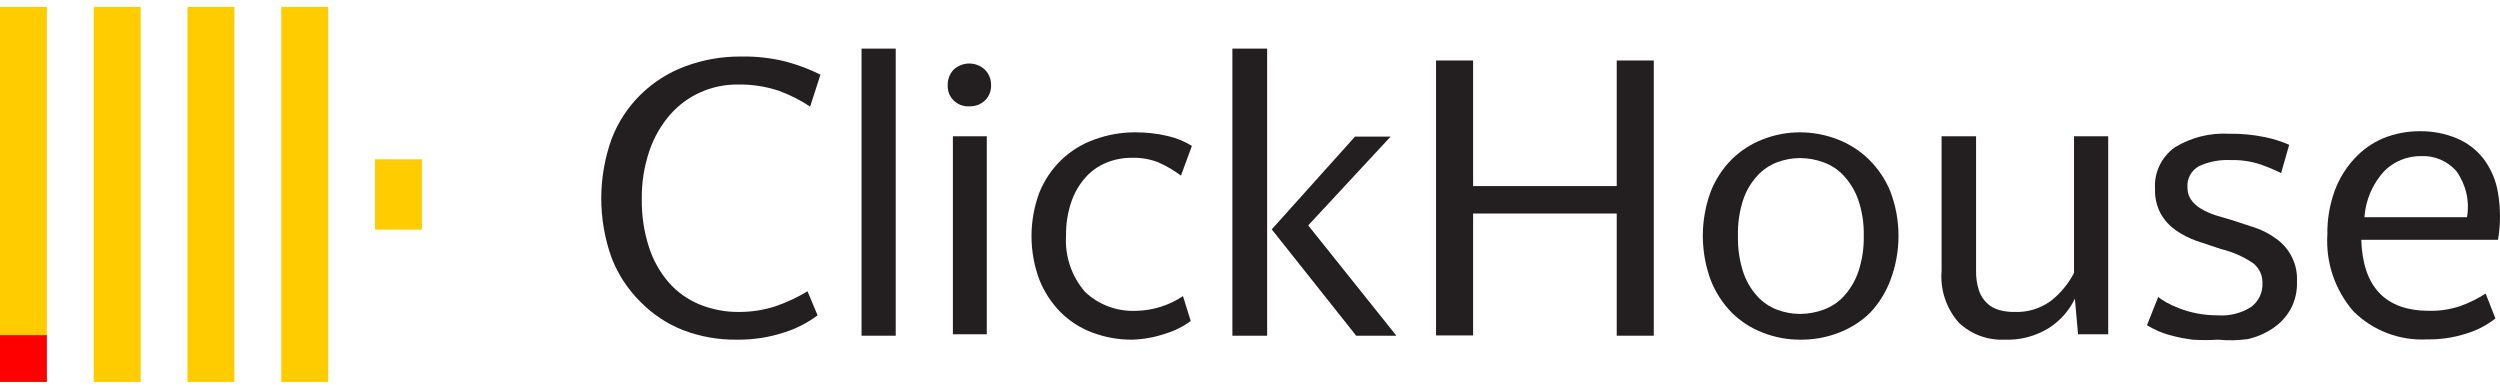
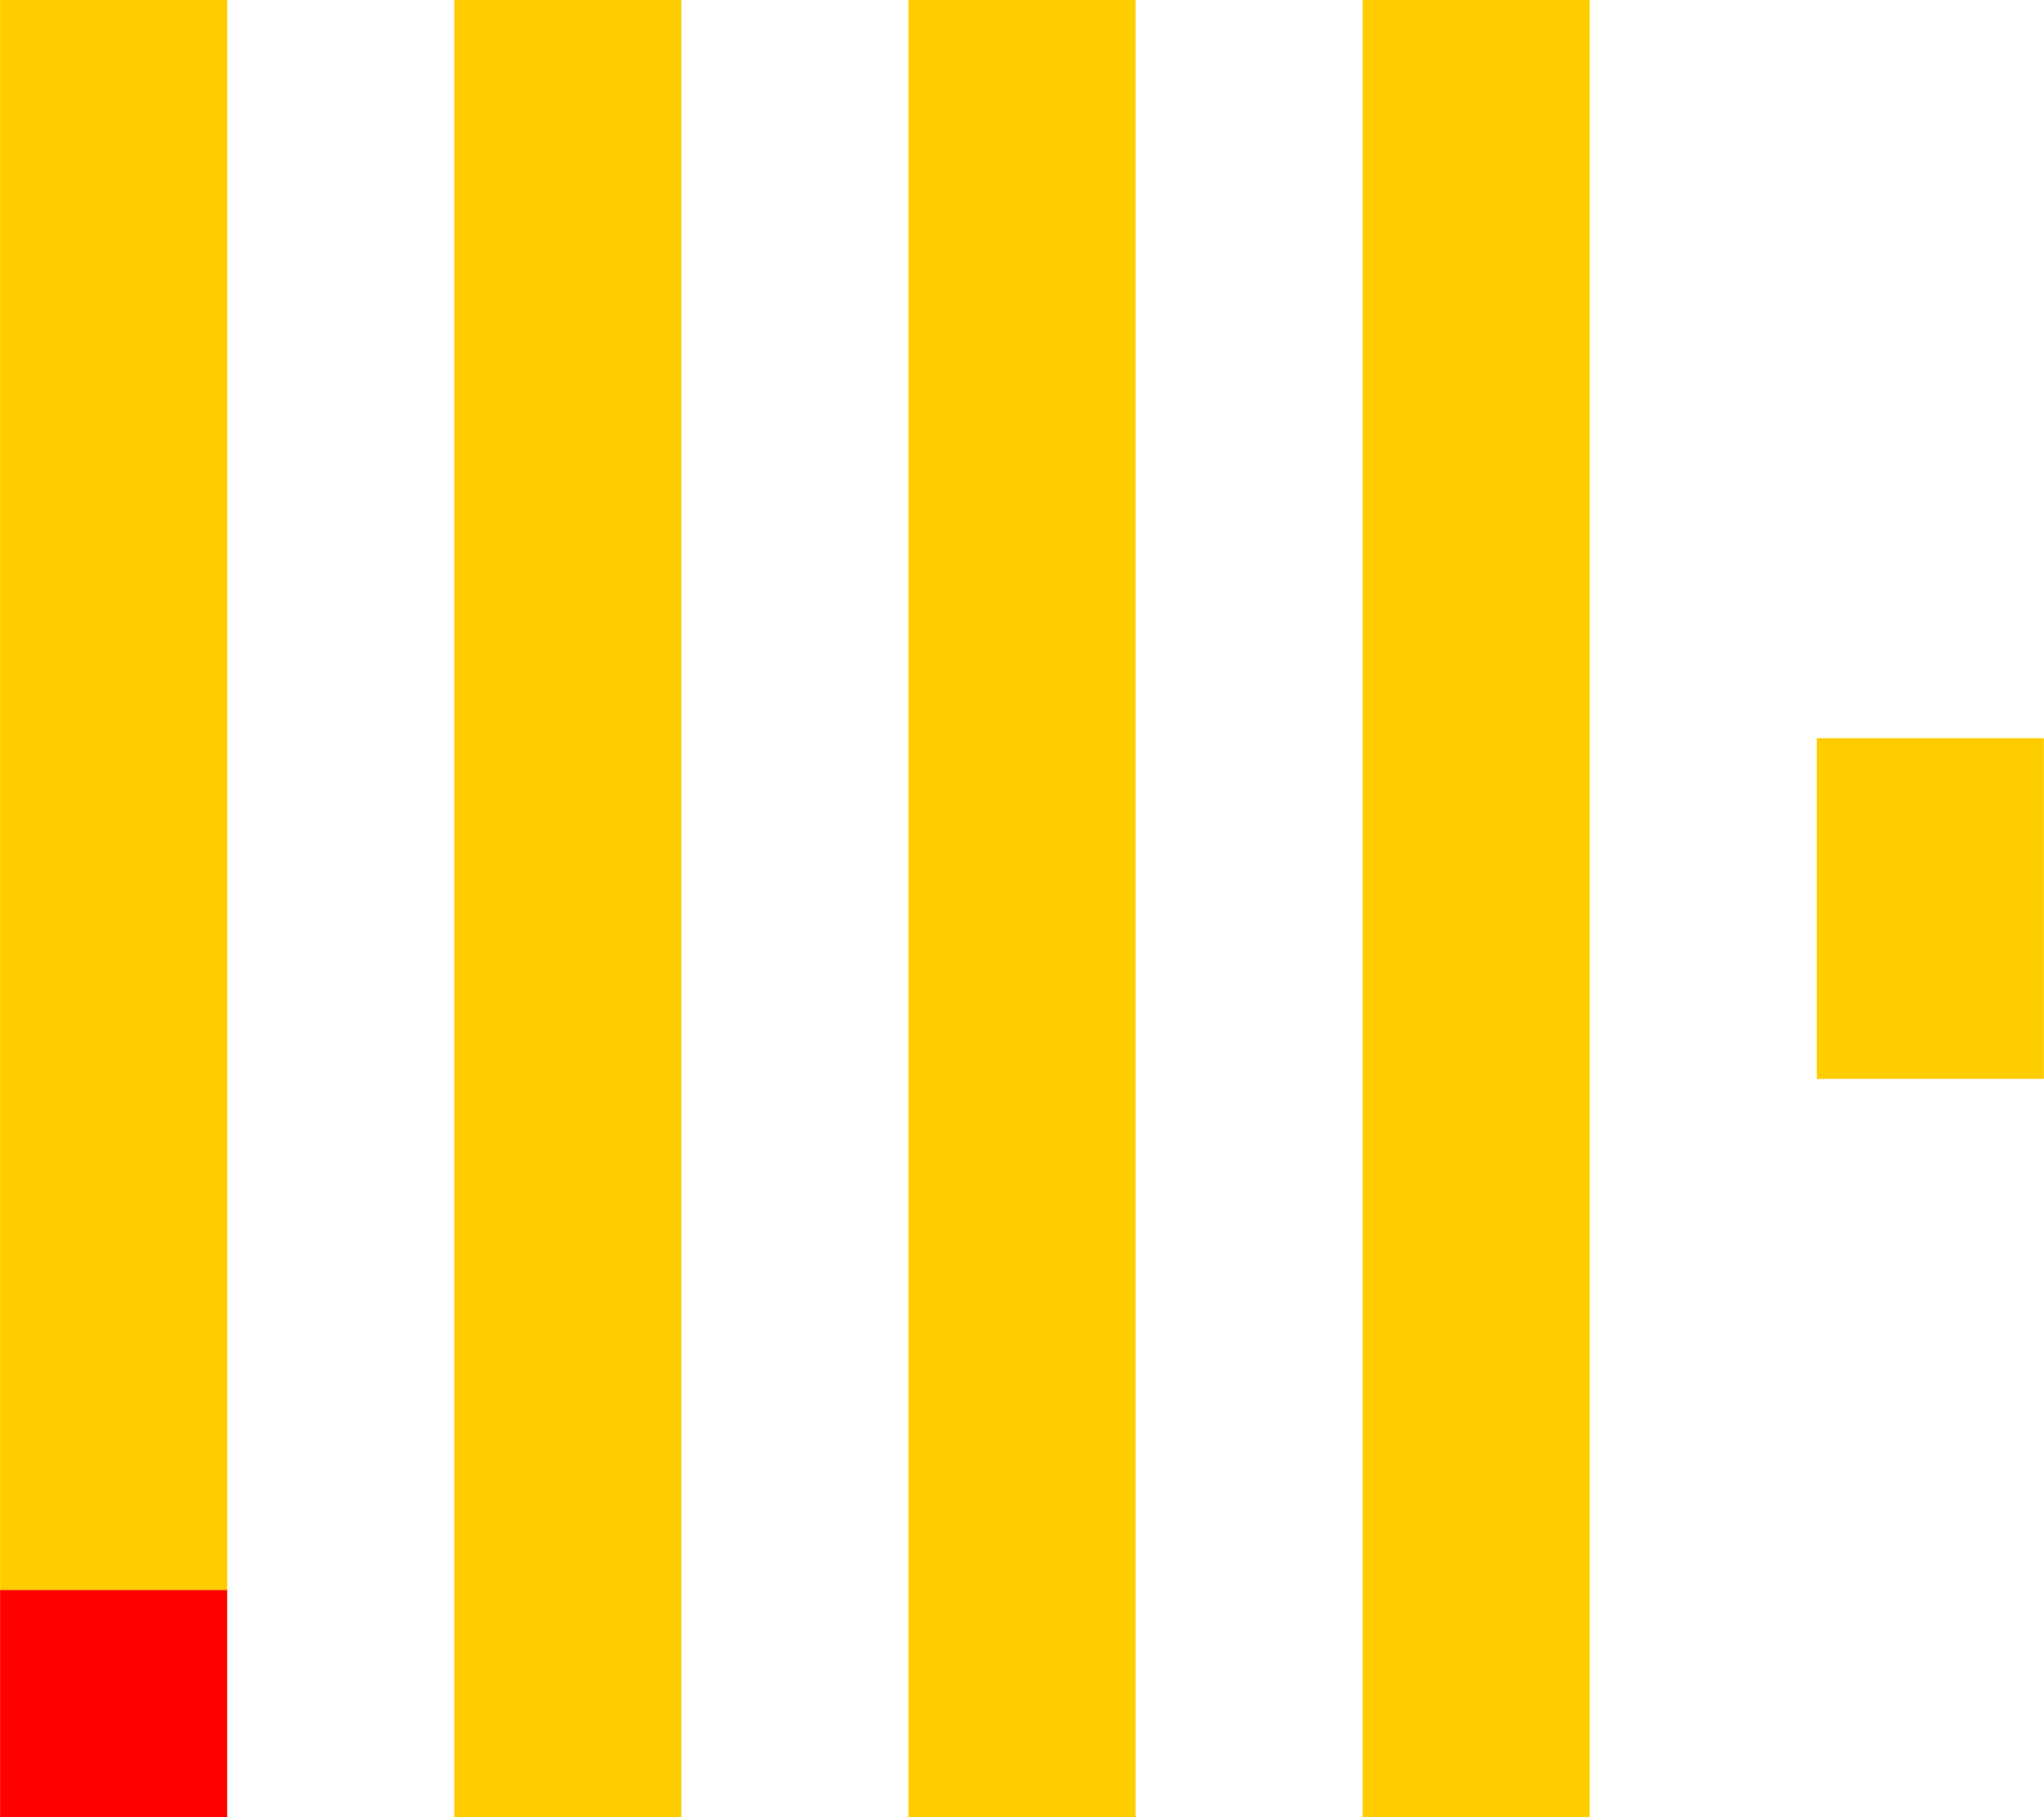
- <svg xmlns="http://www.w3.org/2000/svg" width="180" height="28" version="1.1" viewBox="0 0 180 28">
-   <g id="Page-1" fill="none" fill-rule="evenodd" stroke="none" stroke-width="1">
-     <g id="ClickHouse-Logo" fill-rule="nonzero" transform="translate(0, 0.5)">
-       <g id="logo">
-         <polygon id="Path" fill="red" points="0 23.625 3.376 23.625 3.376 27 0 27" />
-         <polygon id="Path" fill="#FC0" points="0 0 3.376 0 3.376 23.625 0 23.625" />
-         <polygon id="Path" fill="#FC0" points="6.751 0 10.127 0 10.127 27 6.751 27" />
-         <polygon id="Path" fill="#FC0" points="13.502 0 16.878 0 16.878 27 13.502 27" />
-         <polygon id="Path" fill="#FC0" points="20.253 0 23.629 0 23.629 27 20.253 27" />
-         <polygon id="Path" fill="#FC0" points="27.004 10.969 30.38 10.969 30.38 16.031 27.004 16.031" />
-       </g>
-       <g id="clickhouse-black" fill="#231F20" transform="translate(43.29114, 3)">
-         <path id="Path" d="M9.764,20.956 C8.434,20.974 7.114,20.738 5.875,20.264 C4.72,19.805 3.677,19.111 2.815,18.227 C1.909,17.328 1.205,16.253 0.746,15.07 C-0.249,12.296 -0.249,9.271 0.746,6.497 C1.672,4.074 3.618,2.164 6.082,1.263 C7.358,0.792 8.711,0.558 10.074,0.57 C11.161,0.549 12.247,0.672 13.3,0.937 C14.158,1.166 14.989,1.48 15.782,1.874 L15.038,4.175 C14.335,3.708 13.578,3.325 12.783,3.034 C11.831,2.719 10.83,2.567 9.826,2.586 C7.962,2.569 6.185,3.358 4.965,4.745 C4.304,5.505 3.799,6.383 3.476,7.332 C3.088,8.466 2.899,9.658 2.918,10.855 C2.902,12.022 3.077,13.184 3.435,14.297 C3.734,15.23 4.219,16.096 4.862,16.842 C5.461,17.524 6.211,18.06 7.054,18.41 C7.958,18.782 8.929,18.97 9.908,18.96 C10.801,18.965 11.688,18.827 12.535,18.553 C13.345,18.277 14.121,17.915 14.851,17.474 L15.575,19.205 C14.876,19.728 14.093,20.134 13.259,20.406 C12.135,20.786 10.952,20.972 9.764,20.956 L9.764,20.956 Z" />
-         <polygon id="Path" points="21.201 0 21.201 20.671 18.74 20.671 18.74 0 21.201 0" />
-         <path id="Shape" d="M26.516,4.155 C26.098,4.184 25.687,4.036 25.387,3.748 C25.087,3.46 24.926,3.06 24.944,2.648 C24.929,2.235 25.078,1.834 25.358,1.527 C25.992,0.922 26.999,0.922 27.633,1.527 C27.923,1.829 28.079,2.232 28.067,2.648 C28.08,3.051 27.922,3.441 27.633,3.727 C27.335,4.013 26.932,4.167 26.516,4.155 L26.516,4.155 Z M27.757,6.313 L27.757,20.569 L25.317,20.569 L25.317,6.313 L27.778,6.313 L27.757,6.313 Z" />
-         <path id="Path" d="M38.202,20.956 C37.233,20.961 36.272,20.788 35.368,20.447 C34.504,20.128 33.721,19.627 33.072,18.981 C32.409,18.308 31.888,17.512 31.542,16.639 C30.789,14.613 30.789,12.391 31.542,10.366 C31.895,9.487 32.431,8.689 33.114,8.024 C33.801,7.361 34.627,6.853 35.534,6.537 C36.467,6.196 37.454,6.024 38.45,6.028 C39.237,6.023 40.022,6.111 40.787,6.293 C41.403,6.431 41.99,6.672 42.524,7.006 L41.738,9.144 C41.233,8.764 40.684,8.443 40.104,8.187 C39.499,7.952 38.852,7.842 38.202,7.861 C37.578,7.857 36.959,7.974 36.382,8.207 C35.803,8.443 35.287,8.805 34.872,9.266 C34.422,9.772 34.078,10.361 33.858,10.997 C33.584,11.783 33.451,12.61 33.465,13.441 C33.365,14.922 33.854,16.383 34.83,17.514 C35.819,18.454 37.16,18.948 38.532,18.879 C39.73,18.852 40.893,18.484 41.883,17.82 L42.441,19.612 C41.886,20.02 41.264,20.33 40.601,20.528 C39.828,20.79 39.019,20.935 38.202,20.956 L38.202,20.956 Z" />
-         <path id="Shape" d="M47.943,0 L47.943,20.671 L45.44,20.671 L45.44,0 L47.943,0 Z M54.354,20.671 L48.274,13.014 L54.271,6.334 L56.836,6.334 L50.9,12.728 L57.25,20.671 L54.354,20.671 L54.354,20.671 Z" />
-         <polygon id="Path" points="73.113 11.873 62.772 11.873 62.772 20.651 60.104 20.651 60.104 .855 62.772 .855 62.772 9.898 73.113 9.898 73.113 .855 75.781 .855 75.781 20.671 73.113 20.671" />
-         <path id="Shape" d="M86.308,20.956 C85.387,20.957 84.474,20.784 83.619,20.447 C82.78,20.124 82.019,19.632 81.386,19.001 C80.729,18.327 80.216,17.531 79.876,16.659 C79.124,14.606 79.124,12.358 79.876,10.305 C80.214,9.438 80.728,8.648 81.386,7.983 C82.021,7.355 82.782,6.863 83.619,6.537 C84.474,6.2 85.387,6.027 86.308,6.028 C87.236,6.028 88.155,6.201 89.017,6.537 C89.861,6.863 90.628,7.355 91.272,7.983 C91.943,8.646 92.471,9.436 92.823,10.305 C93.594,12.355 93.594,14.609 92.823,16.659 C92.5,17.525 92.008,18.321 91.375,19.001 C90.734,19.632 89.966,20.124 89.121,20.447 C88.226,20.797 87.27,20.97 86.308,20.956 Z M86.308,19.103 C86.887,19.1 87.461,18.997 88.004,18.797 C88.567,18.593 89.07,18.258 89.472,17.82 C89.934,17.311 90.285,16.715 90.506,16.068 C90.786,15.235 90.919,14.36 90.899,13.482 C90.921,12.604 90.788,11.729 90.506,10.896 C90.283,10.256 89.931,9.668 89.472,9.164 C89.07,8.726 88.567,8.391 88.004,8.187 C87.461,7.987 86.887,7.884 86.308,7.881 C85.742,7.883 85.182,7.987 84.653,8.187 C84.107,8.399 83.618,8.733 83.226,9.164 C82.771,9.667 82.426,10.256 82.213,10.896 C81.943,11.731 81.817,12.605 81.841,13.482 C81.82,14.358 81.945,15.232 82.213,16.068 C82.423,16.715 82.769,17.312 83.226,17.82 C83.618,18.251 84.106,18.586 84.653,18.797 C85.182,18.997 85.742,19.101 86.308,19.103 L86.308,19.103 Z" />
-         <path id="Path" d="M104.219,20.121 C103.261,20.714 102.143,21.005 101.013,20.956 C99.8,21.005 98.619,20.564 97.745,19.734 C96.835,18.701 96.388,17.35 96.504,15.987 L96.504,6.313 L98.986,6.313 L98.986,15.987 C98.974,16.47 99.044,16.952 99.193,17.413 C99.306,17.761 99.505,18.076 99.772,18.329 C100.017,18.559 100.315,18.727 100.641,18.818 C100.99,18.916 101.353,18.964 101.716,18.96 C102.656,19.004 103.582,18.731 104.343,18.186 C105.052,17.637 105.63,16.942 106.039,16.15 L106.039,6.313 L108.5,6.313 L108.5,20.569 L106.328,20.569 L106.101,18.003 L106.101,18.003 C105.688,18.869 105.036,19.603 104.219,20.121 L104.219,20.121 Z" />
-         <path id="Path" d="M116.421,20.956 C115.801,20.995 115.18,20.995 114.56,20.956 C114.093,20.896 113.63,20.808 113.174,20.691 C112.813,20.605 112.46,20.489 112.119,20.345 C111.834,20.22 111.558,20.077 111.292,19.917 L112.099,17.881 C112.279,18.027 112.473,18.156 112.678,18.268 C112.977,18.433 113.288,18.576 113.608,18.696 C114.017,18.854 114.439,18.976 114.87,19.062 C115.381,19.161 115.9,19.209 116.421,19.205 C117.26,19.261 118.095,19.047 118.8,18.594 C119.33,18.192 119.631,17.562 119.606,16.903 C119.629,16.346 119.384,15.81 118.944,15.457 C118.249,14.983 117.471,14.638 116.649,14.439 L114.87,13.849 C114.333,13.66 113.825,13.4 113.36,13.075 C112.918,12.763 112.551,12.36 112.285,11.893 C111.991,11.342 111.848,10.724 111.871,10.101 C111.793,8.928 112.332,7.798 113.298,7.108 C114.468,6.393 115.833,6.052 117.207,6.13 C118.075,6.117 118.942,6.199 119.792,6.374 C120.389,6.497 120.972,6.681 121.53,6.924 L120.95,8.961 C120.48,8.73 119.997,8.526 119.503,8.35 C118.797,8.115 118.055,8.004 117.31,8.024 C116.535,7.988 115.762,8.135 115.056,8.452 C114.479,8.759 114.145,9.377 114.208,10.02 C114.202,10.332 114.296,10.639 114.477,10.896 C114.664,11.152 114.904,11.367 115.18,11.527 C115.506,11.72 115.853,11.877 116.214,11.995 L117.455,12.362 L119.13,12.912 C119.664,13.102 120.166,13.369 120.62,13.706 C121.602,14.414 122.155,15.563 122.088,16.761 C122.121,17.47 121.957,18.174 121.612,18.797 C121.301,19.334 120.869,19.793 120.351,20.141 C119.804,20.506 119.194,20.768 118.551,20.915 C117.845,21.012 117.13,21.026 116.421,20.956 Z" />
-         <path id="Shape" d="M136.379,19.429 C135.766,19.914 135.064,20.281 134.311,20.508 C133.398,20.806 132.44,20.951 131.478,20.936 C129.484,21.046 127.539,20.303 126.142,18.899 C124.82,17.366 124.153,15.388 124.28,13.38 C124.263,12.319 124.438,11.264 124.797,10.264 C125.111,9.398 125.596,8.602 126.224,7.922 C126.8,7.294 127.505,6.794 128.293,6.456 C129.132,6.117 130.032,5.943 130.94,5.947 C131.848,5.936 132.75,6.109 133.587,6.456 C134.356,6.776 135.026,7.288 135.531,7.943 C136.069,8.664 136.424,9.502 136.565,10.386 C136.757,11.505 136.757,12.648 136.565,13.767 L126.721,13.767 C126.831,17.175 128.465,18.879 131.622,18.879 C132.382,18.894 133.138,18.777 133.856,18.533 C134.496,18.304 135.107,18.003 135.676,17.637 L136.379,19.429 Z M131.023,7.739 C130.018,7.729 129.053,8.127 128.355,8.839 C127.527,9.754 127.032,10.915 126.948,12.138 L134.332,12.138 C134.535,10.975 134.259,9.781 133.566,8.818 C132.932,8.093 131.994,7.695 131.023,7.739 Z" />
-       </g>
-     </g>
-   </g>
+ <svg xmlns="http://www.w3.org/2000/svg" height="2222" viewBox="0 0 9 8" width="2500">
+   <path d="m0 7h1v1h-1z" fill="#f00" />
+   <path d="m0 0h1v7h-1zm2 0h1v8h-1zm2 0h1v8h-1zm2 0h1v8h-1zm2 3.25h1v1.5h-1z" fill="#fc0" />
</svg>
